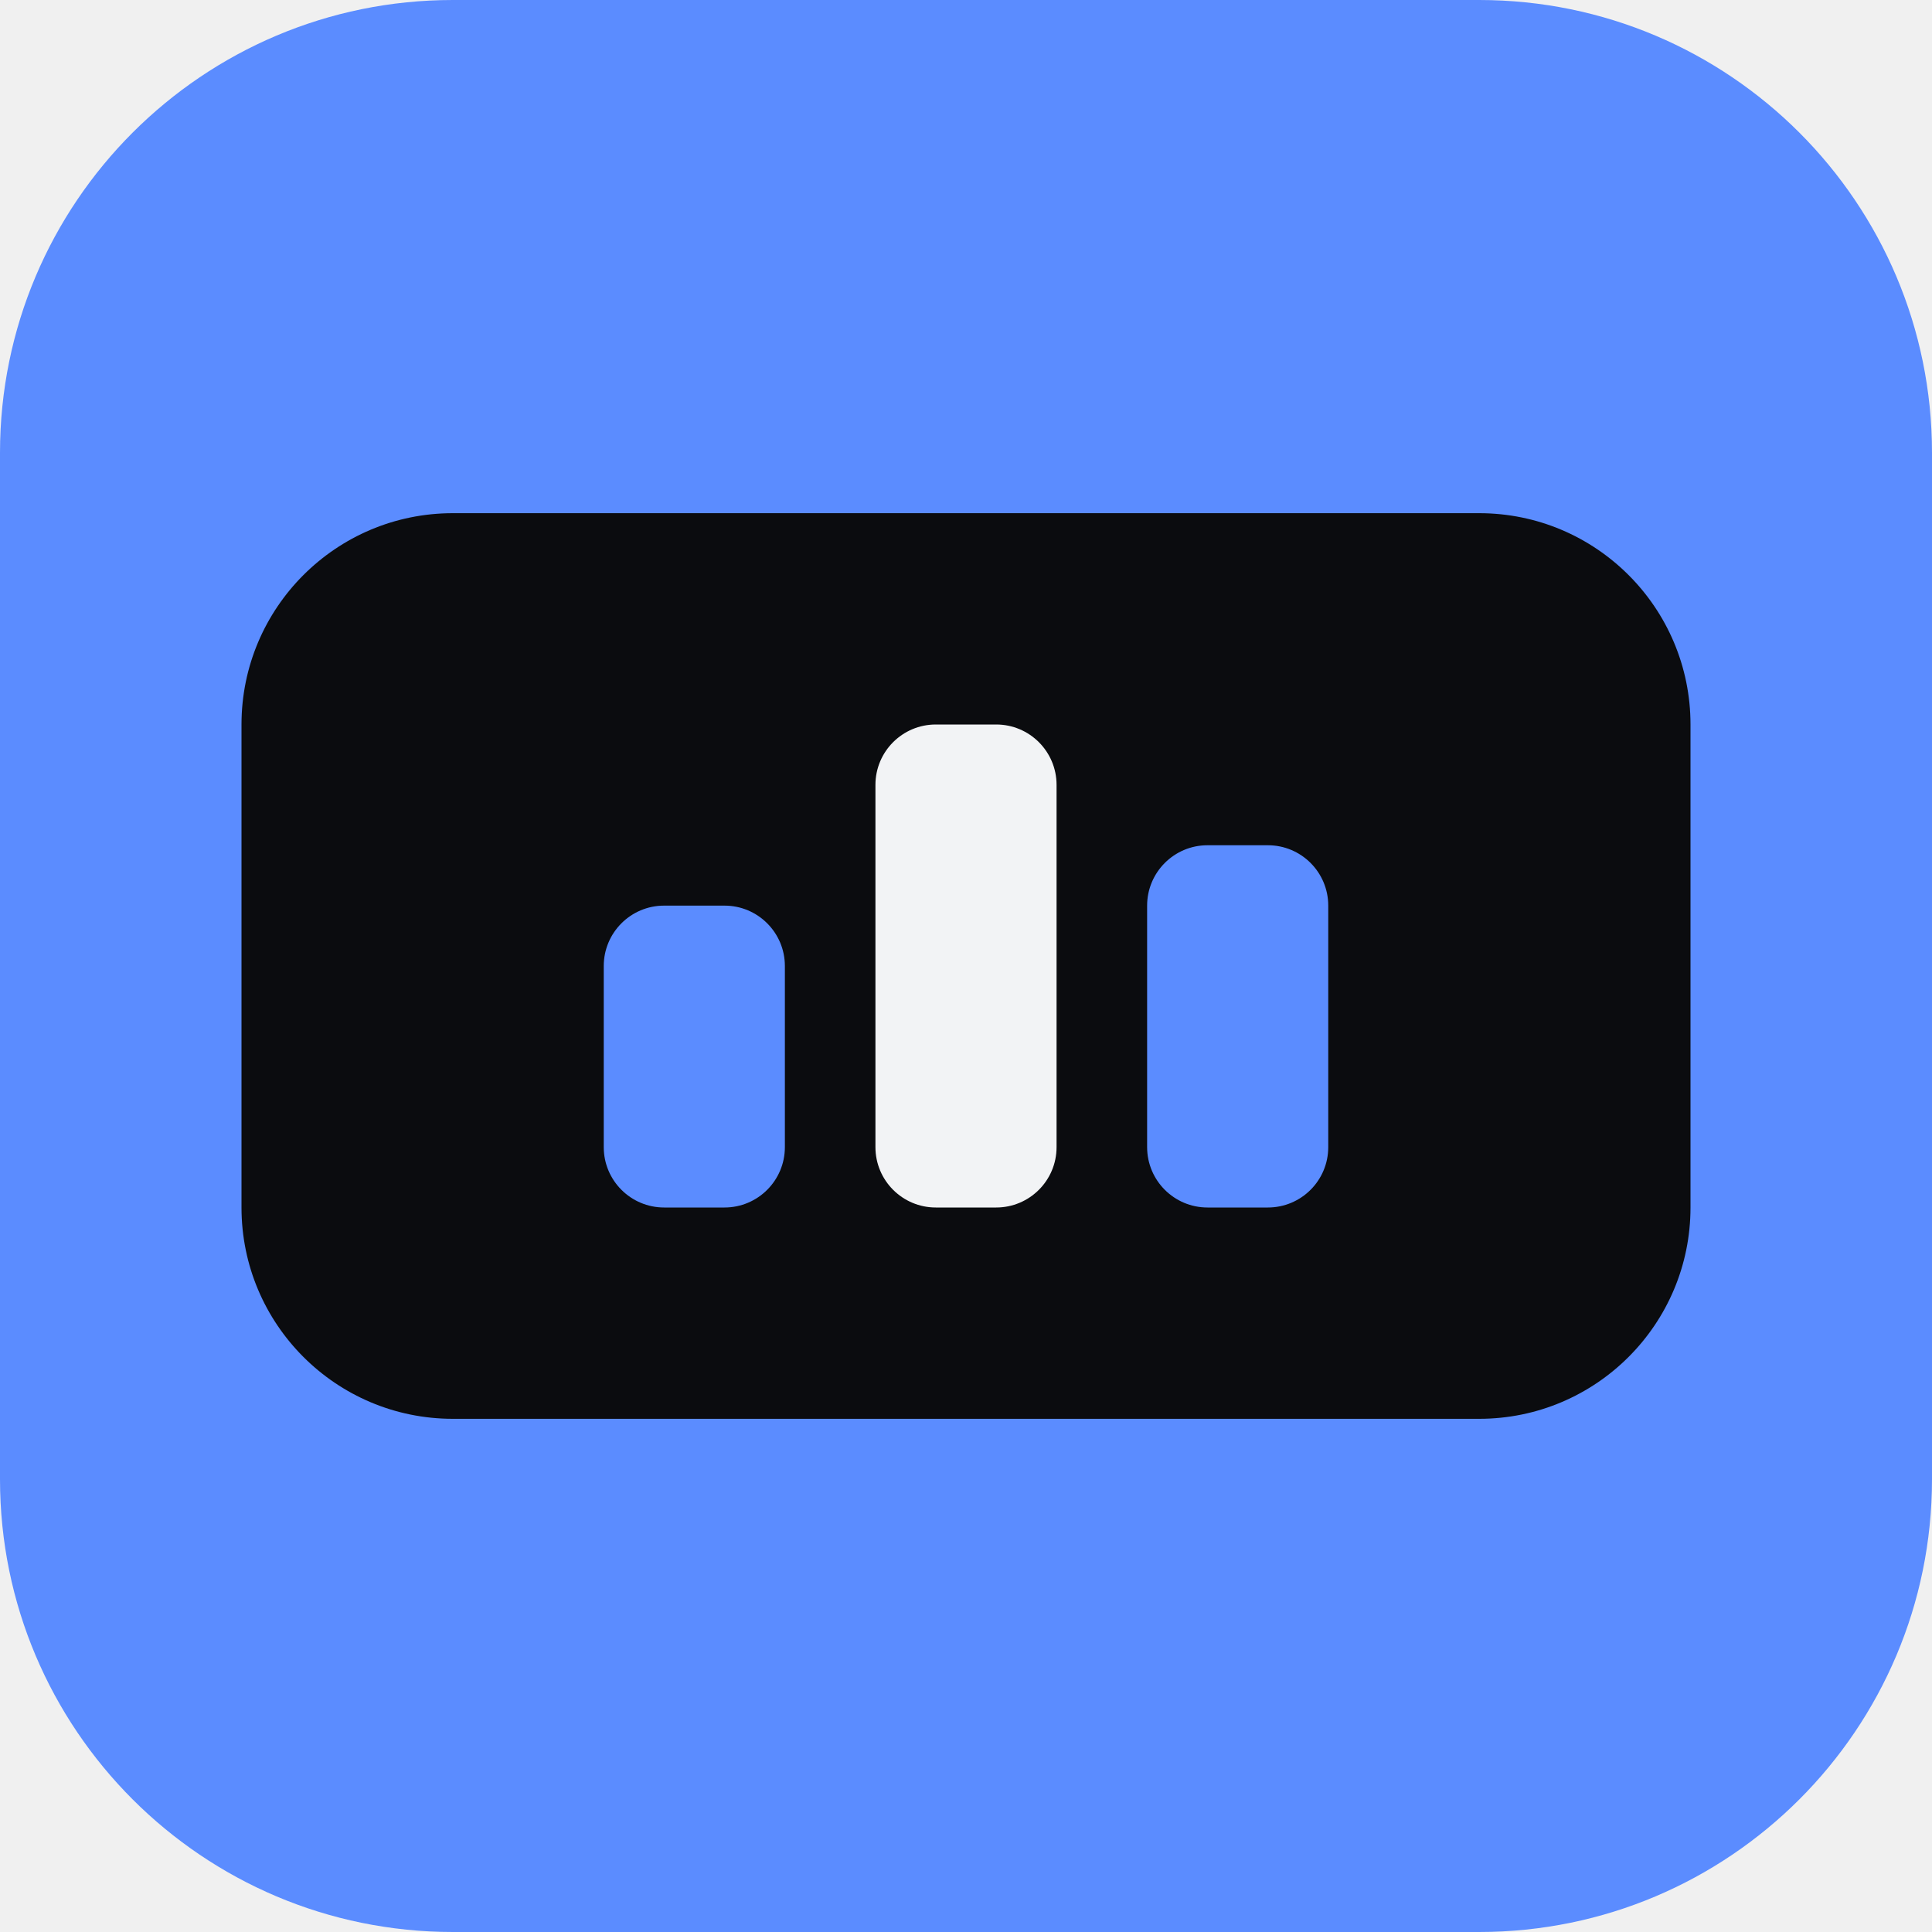
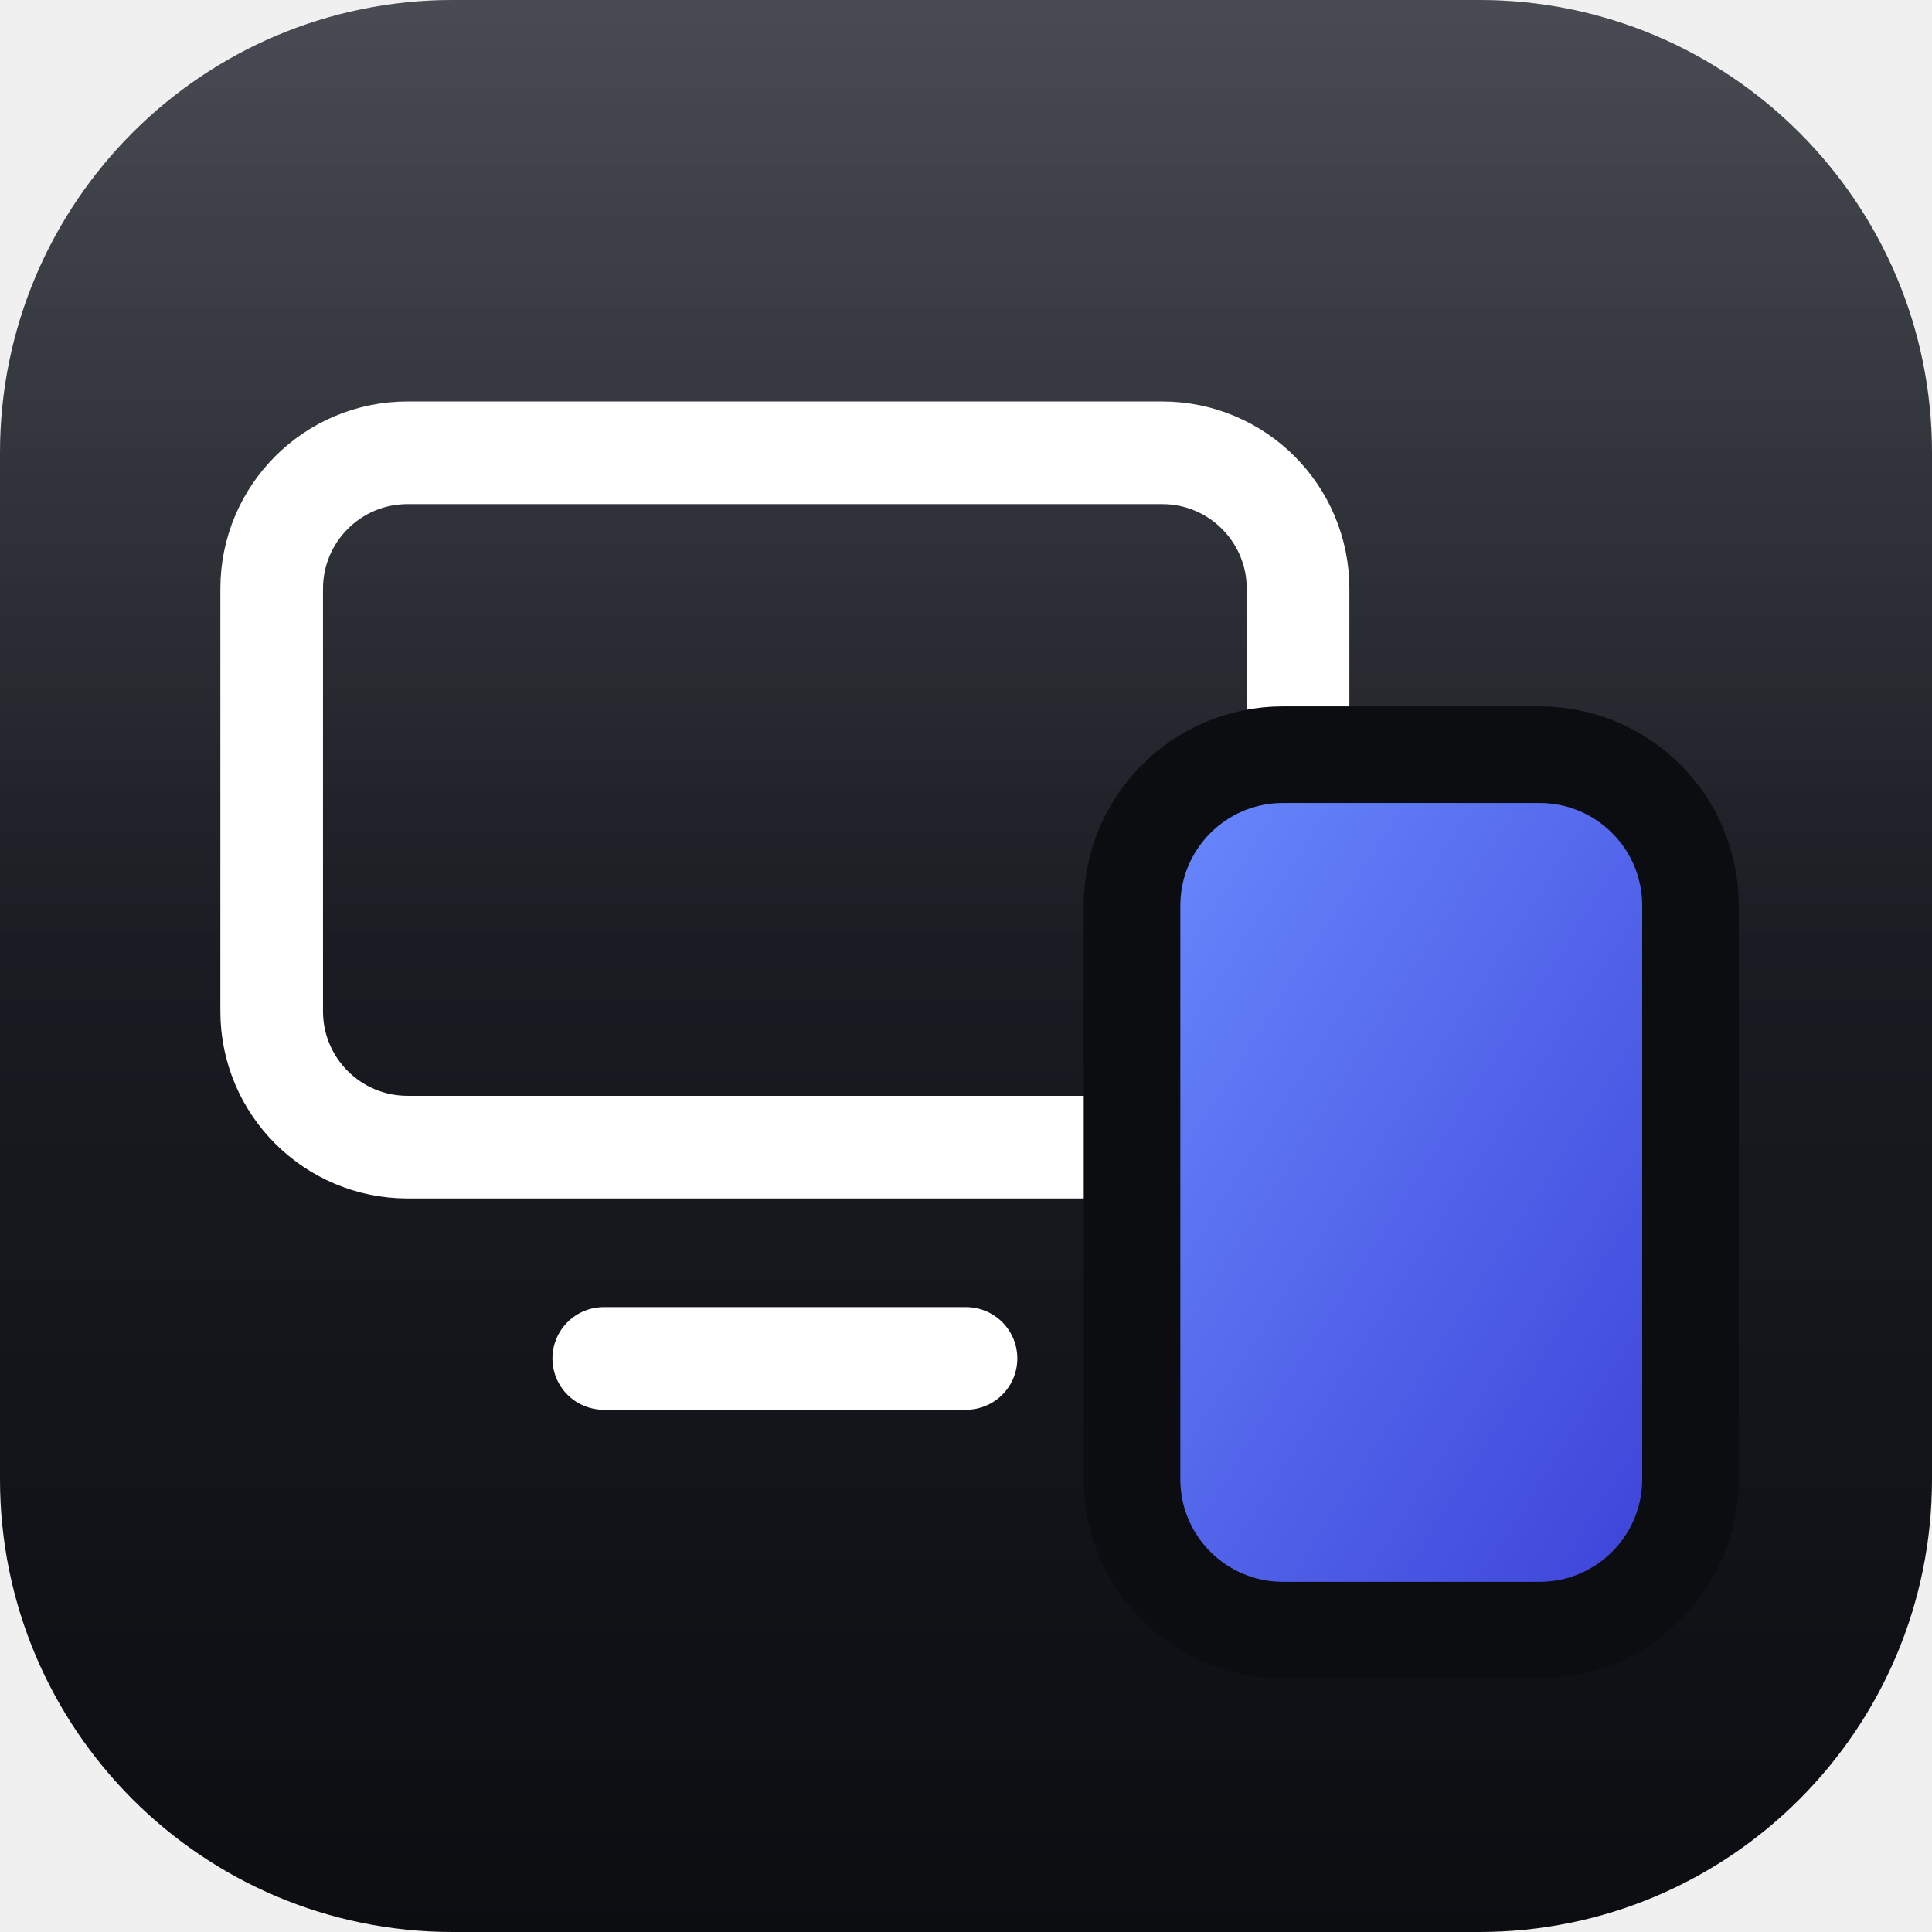
<svg xmlns="http://www.w3.org/2000/svg" viewBox="0 0 64 64">
-   <rect width="64" height="64" rx="15" fill="#5B8CFF" />
-   <rect x="8" y="17" width="48" height="30" rx="7" fill="#0B0C0F" />
-   <rect x="20" y="30" width="6" height="10" rx="2" fill="#5B8CFF" />
-   <rect x="29" y="24" width="6" height="16" rx="2" fill="#F2F3F5" />
-   <rect x="38" y="28" width="6" height="12" rx="2" fill="#5B8CFF" />
+   <defs>
+     <linearGradient id="t" x1="0" y1="0" x2="0" y2="1">
+       <stop offset="0" stop-color="#262932" />
+       <stop offset="1" stop-color="#0c0d11" />
+     </linearGradient>
+     <linearGradient id="g" x1="0" y1="0" x2="0" y2="1">
+       <stop offset="0" stop-color="#fff" stop-opacity=".16" />
+       <stop offset=".5" stop-color="#fff" stop-opacity="0" />
+     </linearGradient>
+     <linearGradient id="p" x1="0" y1="0" x2="1" y2="1">
+       <stop offset="0" stop-color="#6b8cff" />
+       <stop offset="1" stop-color="#3a3fd6" />
+     </linearGradient>
+   </defs>
+   <rect width="64" height="64" rx="15" fill="url(#t)" />
+   <rect width="64" height="64" rx="15" fill="url(#g)" />
+   <rect x="9" y="15" width="34" height="23" rx="4.5" fill="none" stroke="#fff" stroke-width="3.4" />
+   <path d="M20 45h12" stroke="#fff" stroke-width="3.4" stroke-linecap="round" />
+   <rect x="37.5" y="25" width="18.5" height="29" rx="5" fill="url(#p)" stroke="#0c0d11" stroke-width="3.2" />
</svg>
